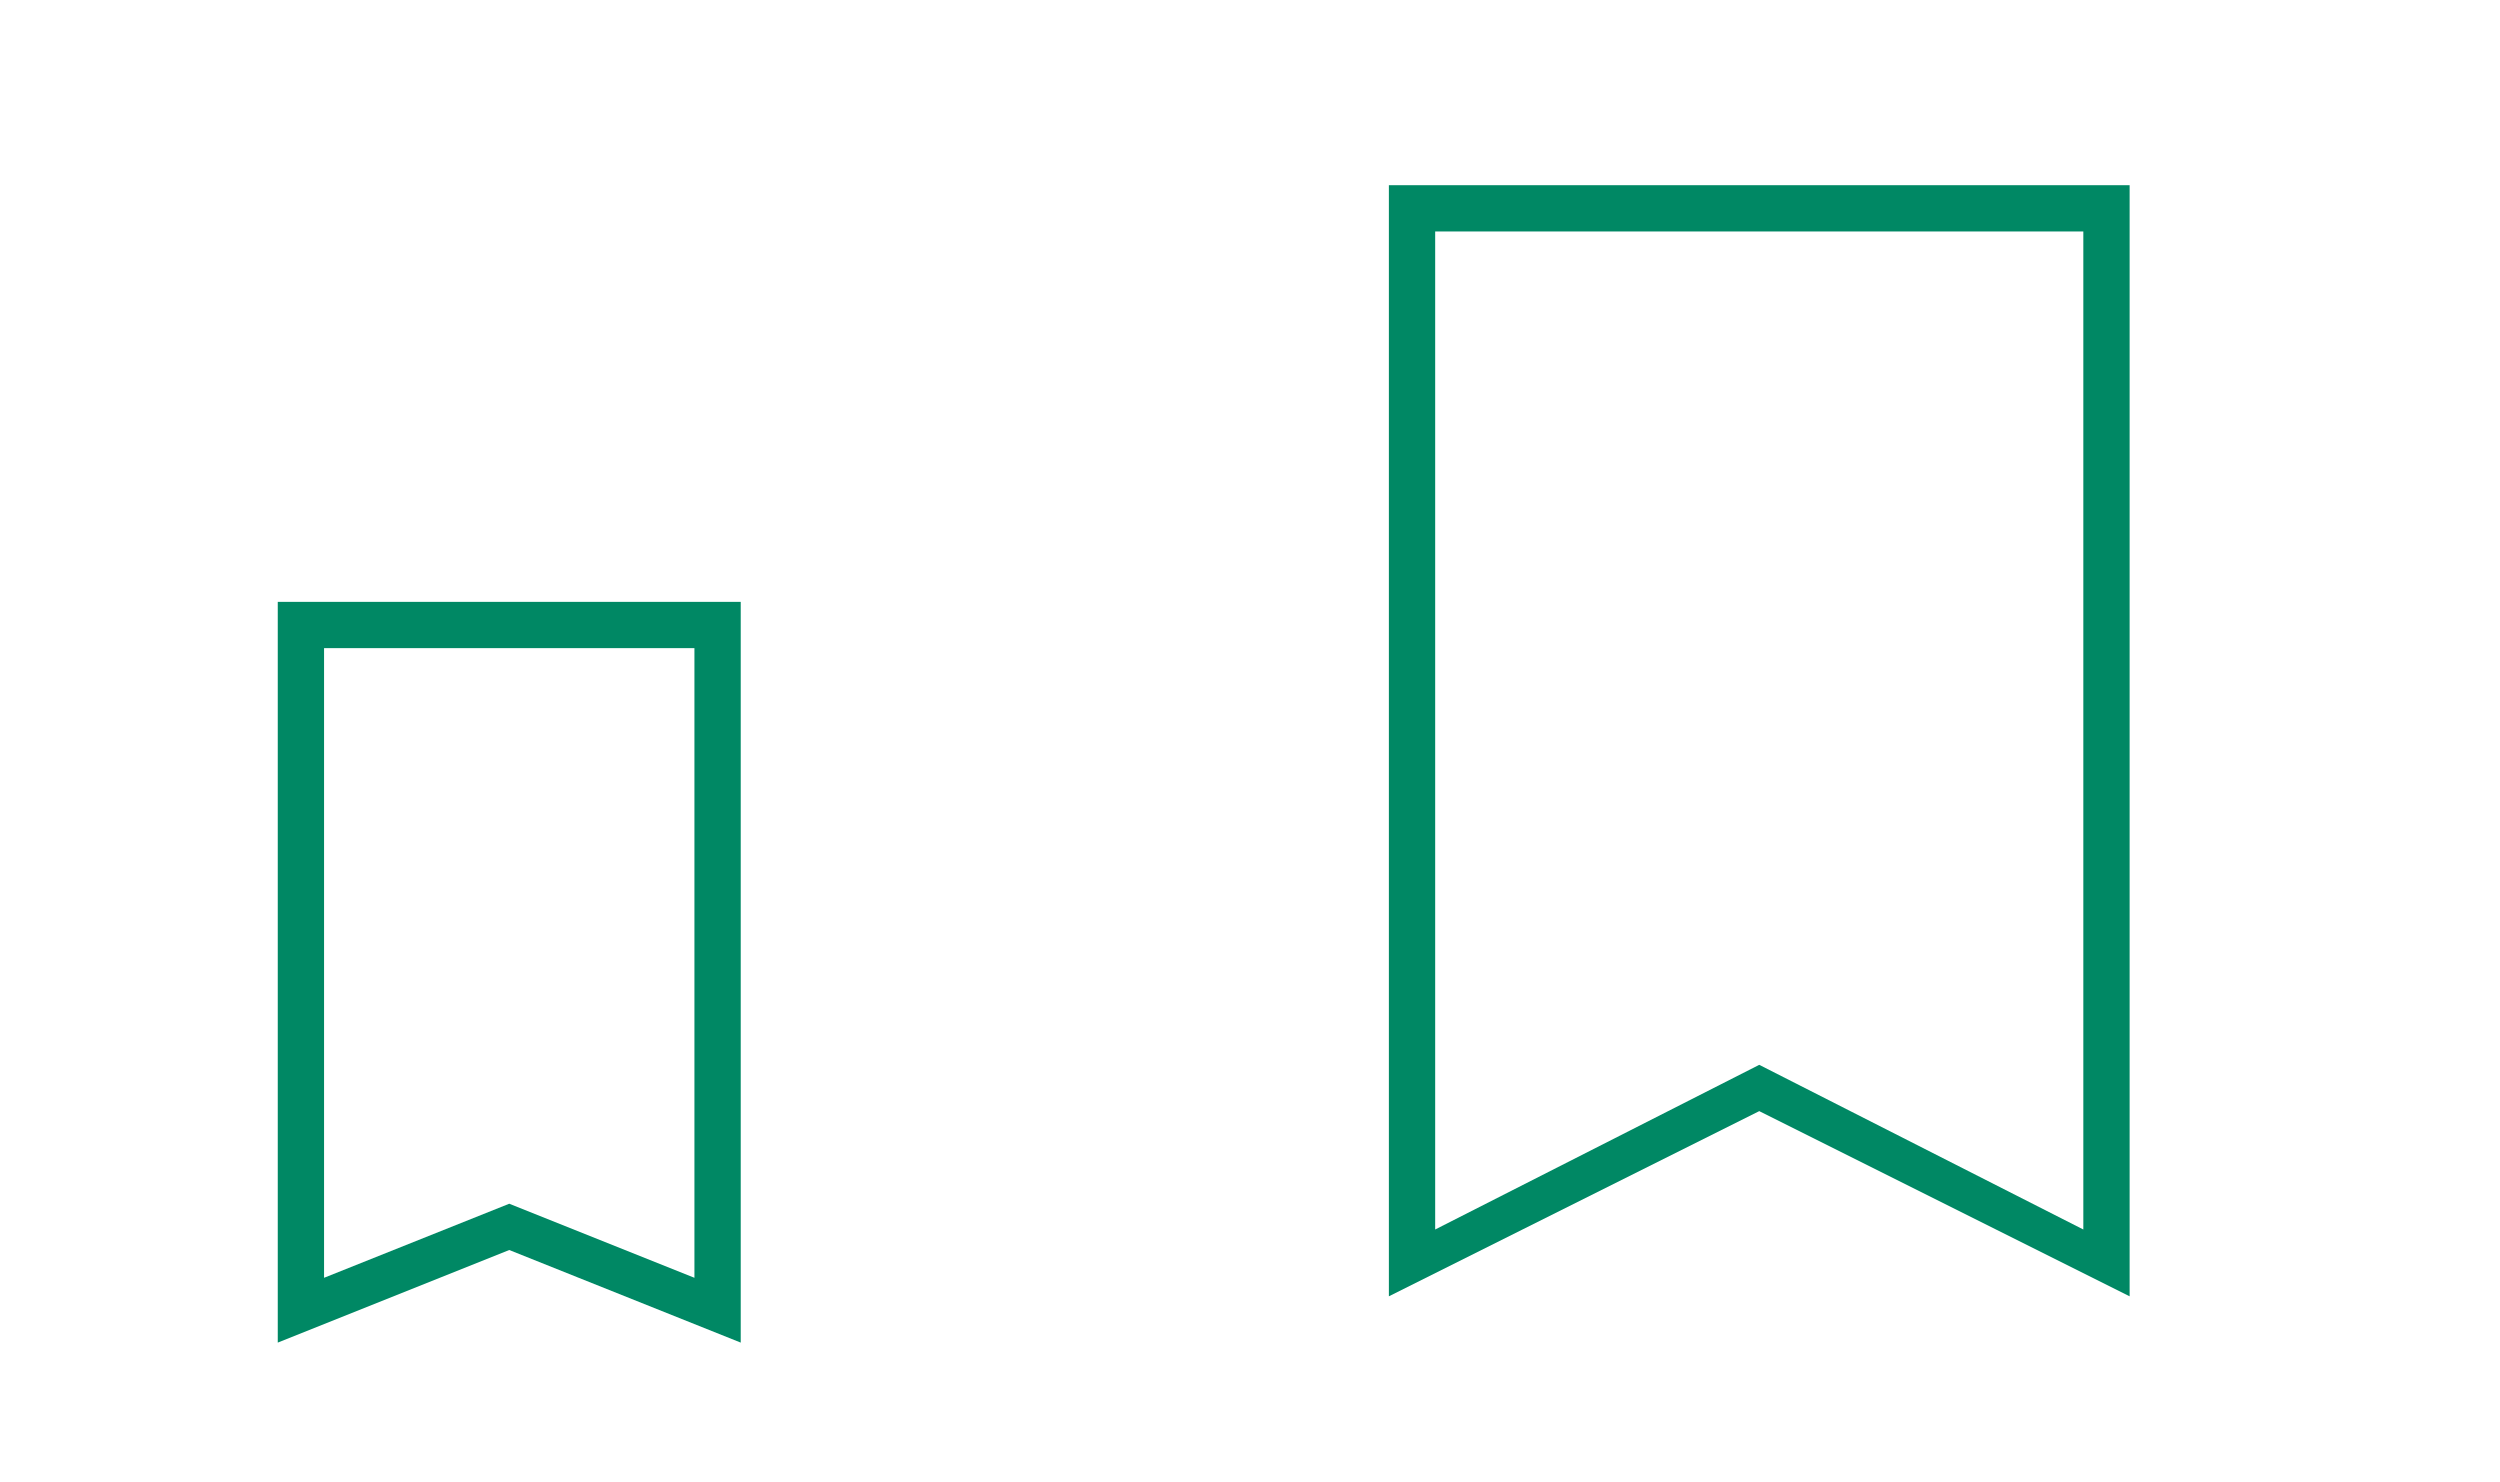
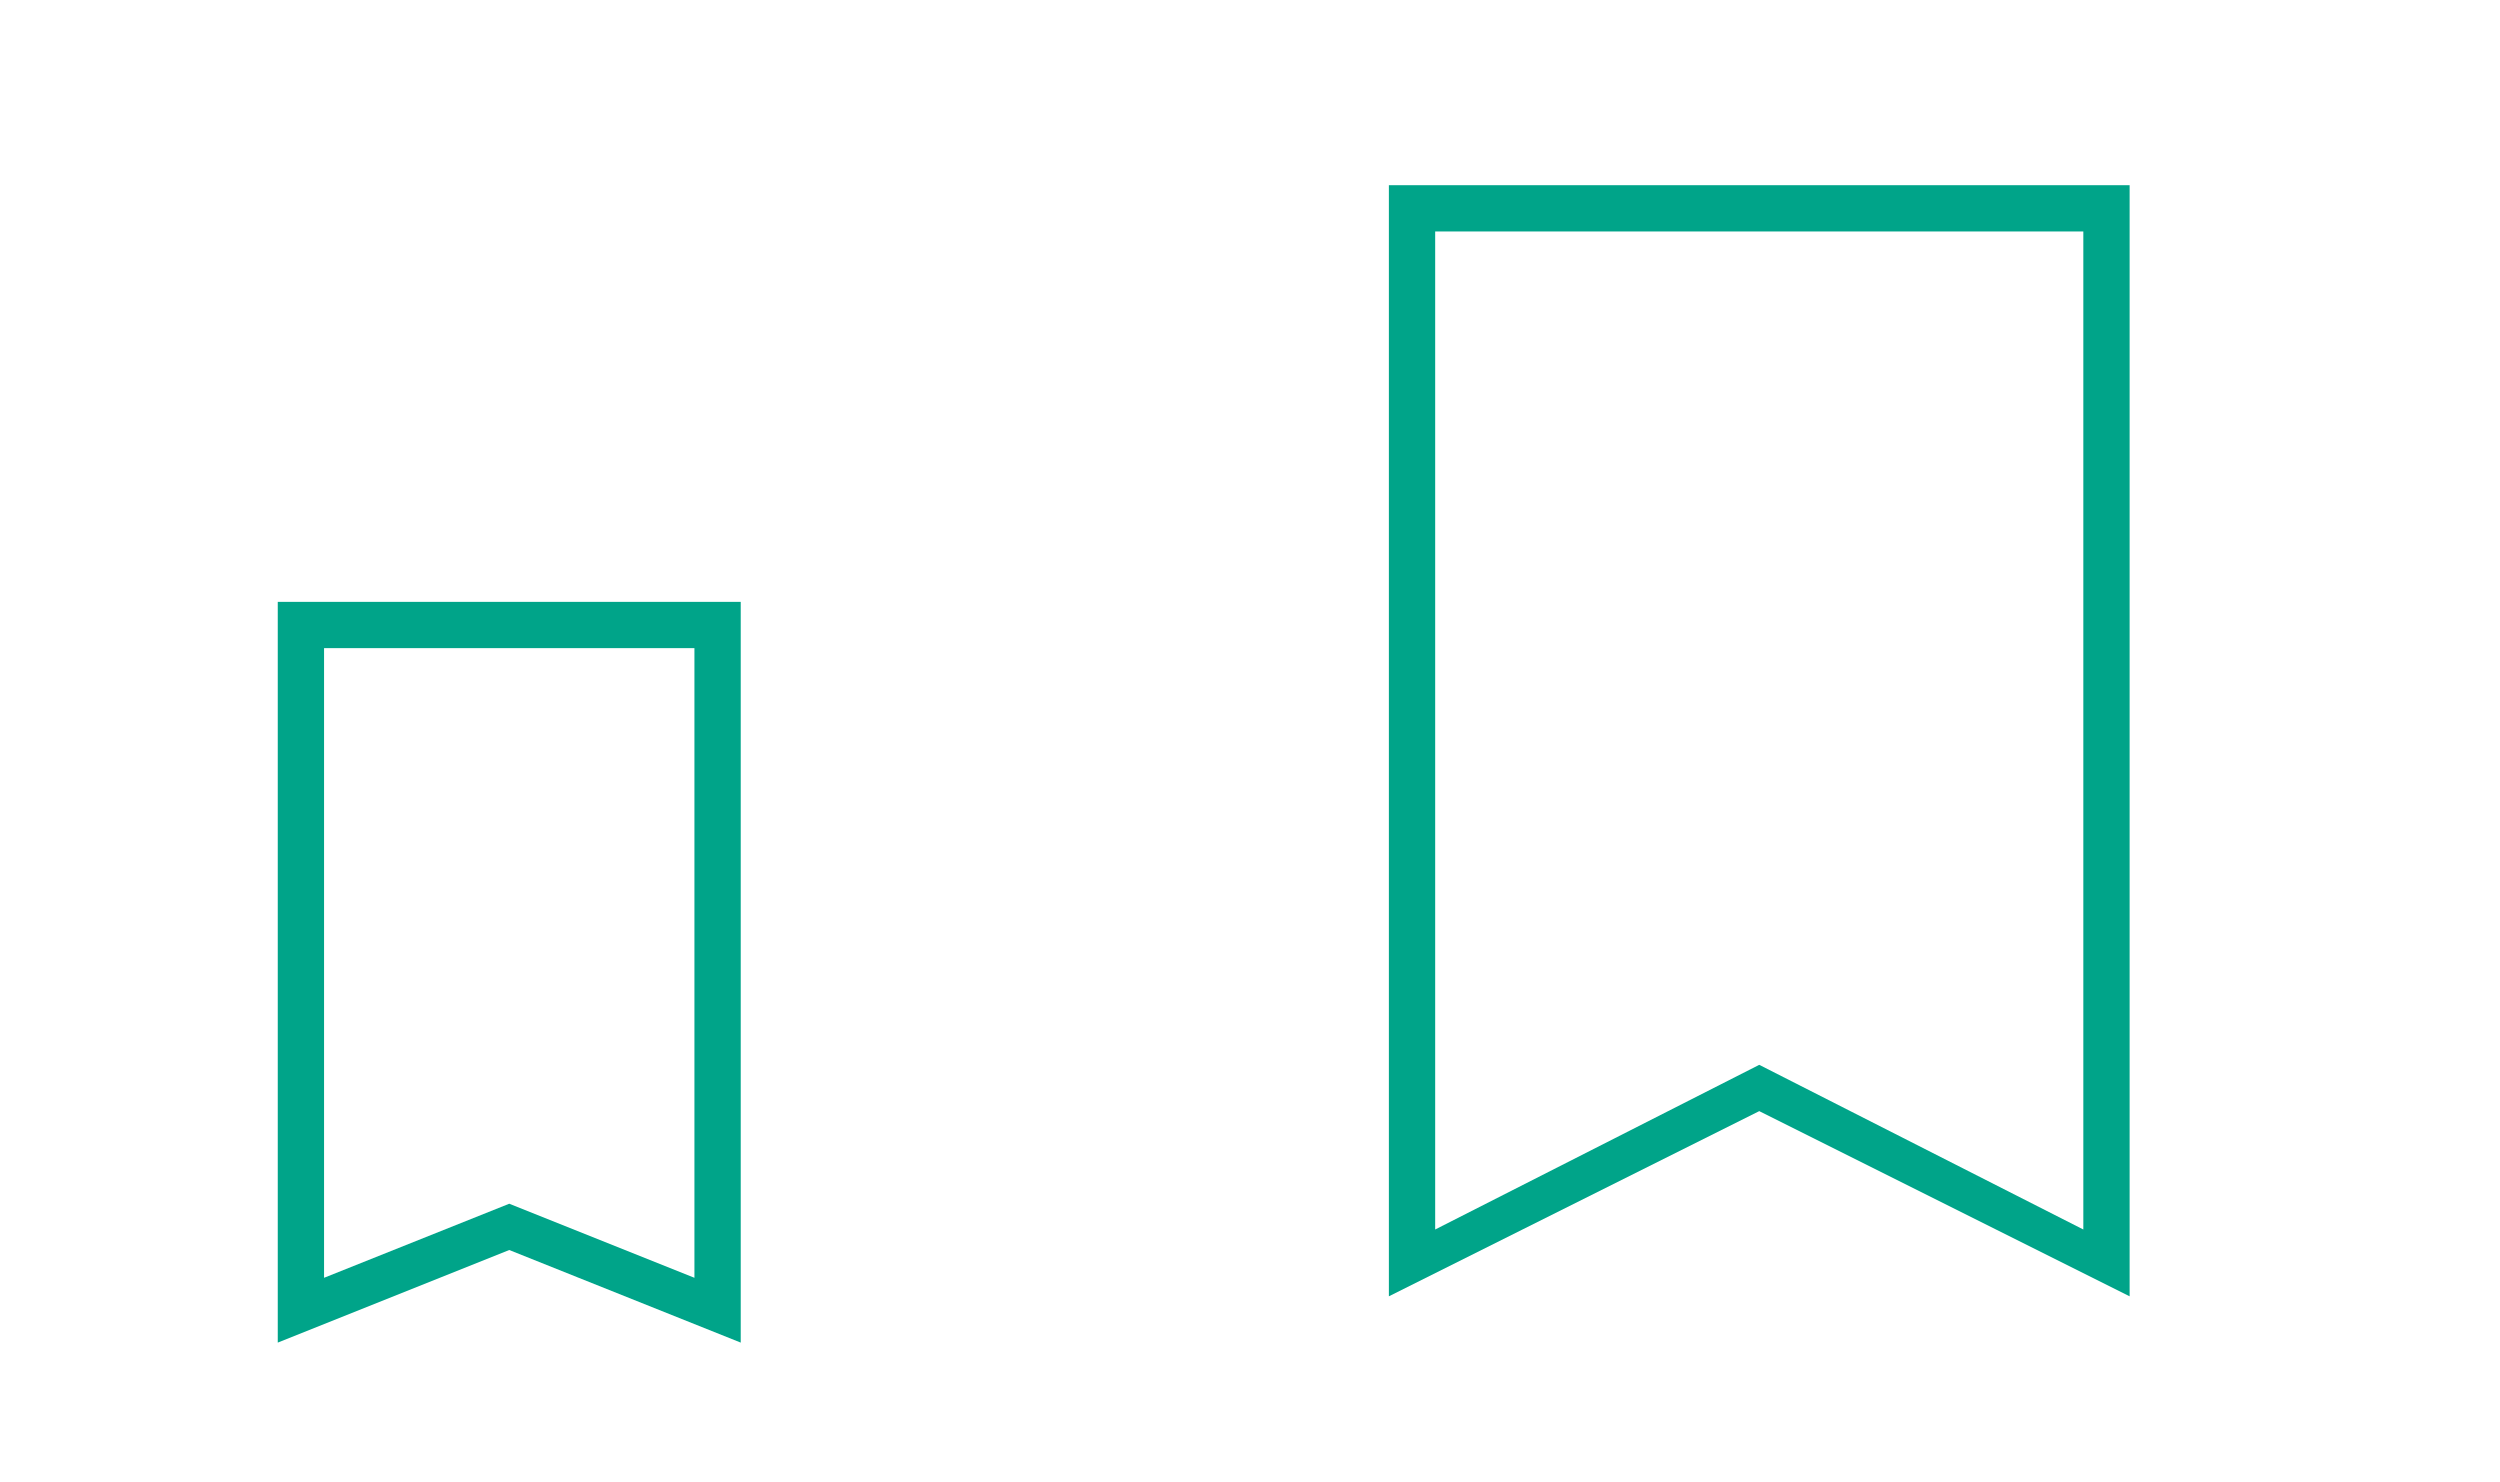
<svg xmlns="http://www.w3.org/2000/svg" width="54" height="32" id="svg3613" version="1.1">
  <defs id="defs3615">
    <style type="text/css" id="current-color-scheme">
      .ColorScheme-Text {
        color:#31363b;
      }
      .ColorScheme-Background{
        color:#E9E8E8;
      }
      .ColorScheme-ViewText {
        color:#31363b;
      }
      .ColorScheme-ViewBackground{
        color:#ffffff;
      }
      .ColorScheme-ViewHover {
        color:#000000;
      }
      .ColorScheme-ViewFocus{
        color:#5a5a5a;
      }
      .ColorScheme-ButtonText {
        color:#31363b;
      }
      .ColorScheme-ButtonBackground{
        color:#E9E8E8;
      }
      .ColorScheme-ButtonHover {
        color:#1489ff;
      }
      .ColorScheme-ButtonFocus{
        color:#2B74C7;
      }
</style>
  </defs>
  <g transform="matrix(1.000003,0,0,1.000001,-420.7156,-516.7912)" id="22-22-bookmarks">
    <rect style="opacity:0.01;fill:#000000;fill-opacity:0.004;stroke:none" id="rect3028" width="22" height="22" x="-7.1556997e-08" y="2" transform="matrix(0.9999971,0,0,0.999999,420.7143,524.7907)" />
-     <path style="fill:#008864;fill-opacity:1;stroke:none" d="m 426.714,529.791 0,1 0,14 0,1 5,-2 5,2 0,-1 0,-14 0,-1 -10,0 m 1,1 8,0 0,13.6 -4,-1.6 -4,1.6 0,-13.6" id="rect4298" class="ColorScheme-Text" />
+     <path style="fill:#00a489;fill-opacity:1;stroke:none" d="m 426.714,529.791 v 1 14 1 l 5,-2 5,2 v -1 -14 -1 h -10 m 1,1 h 8 v 13.6 l -4,-1.6 -4,1.6 v -13.6" id="rect4298" class="ColorScheme-Text" />
  </g>
  <g transform="matrix(1.000003,0,0,1.000001,-398.7155,-516.7912)" id="bookmarks">
    <rect style="opacity:0.01;fill:#000000;fill-opacity:0.004;stroke:none" id="rect2994" width="32" height="32" x="-7.1557004e-08" y="-8" transform="matrix(0.9999971,0,0,0.999999,420.7143,524.7907)" />
-     <path style="fill:#008864;fill-opacity:1;stroke:none" d="m 428.714,520.791 0,24 8,-4 8,4 0,-24 z m 1,1 14,0 0,21.557 -7,-3.557 -7,3.557 z" id="path2996" class="ColorScheme-Text" />
+     <path style="fill:#00a489;fill-opacity:1;stroke:none" d="m 428.714,520.791 v 24 l 8,-4 8,4 v -24 z m 1,1 h 14 v 21.557 l -7,-3.557 -7,3.557 z" id="path2996" class="ColorScheme-Text" />
  </g>
</svg>
